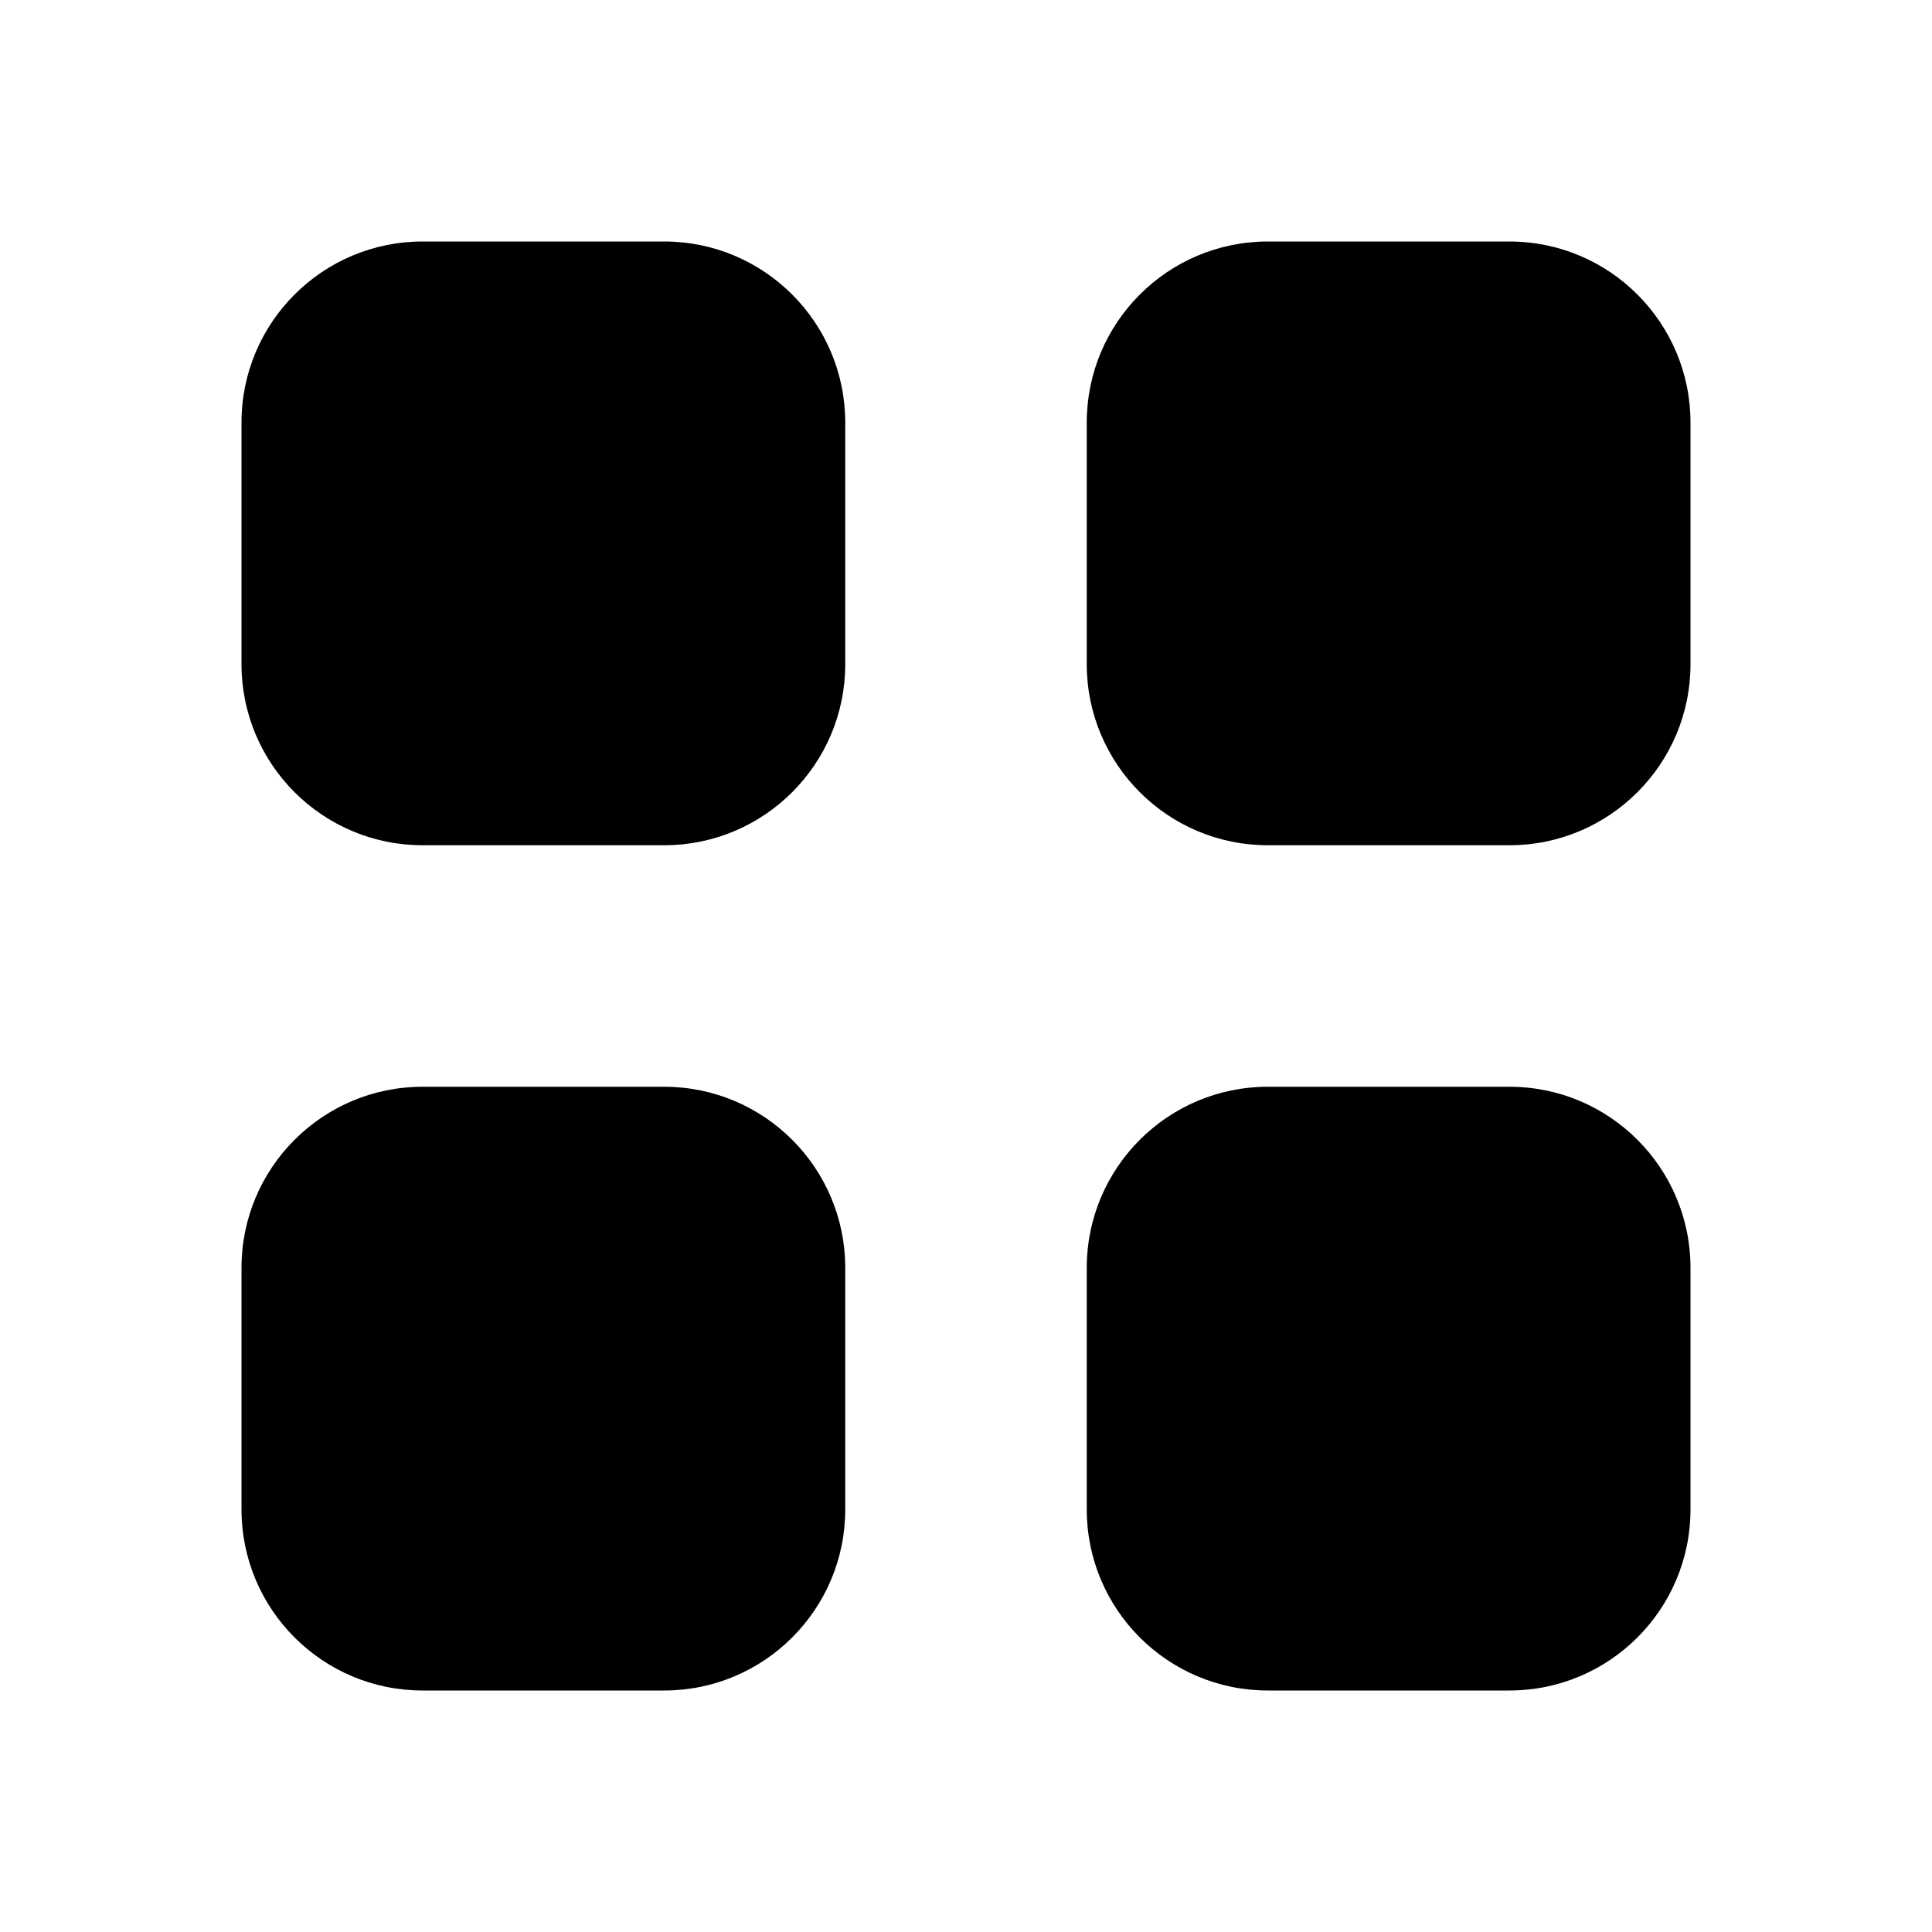
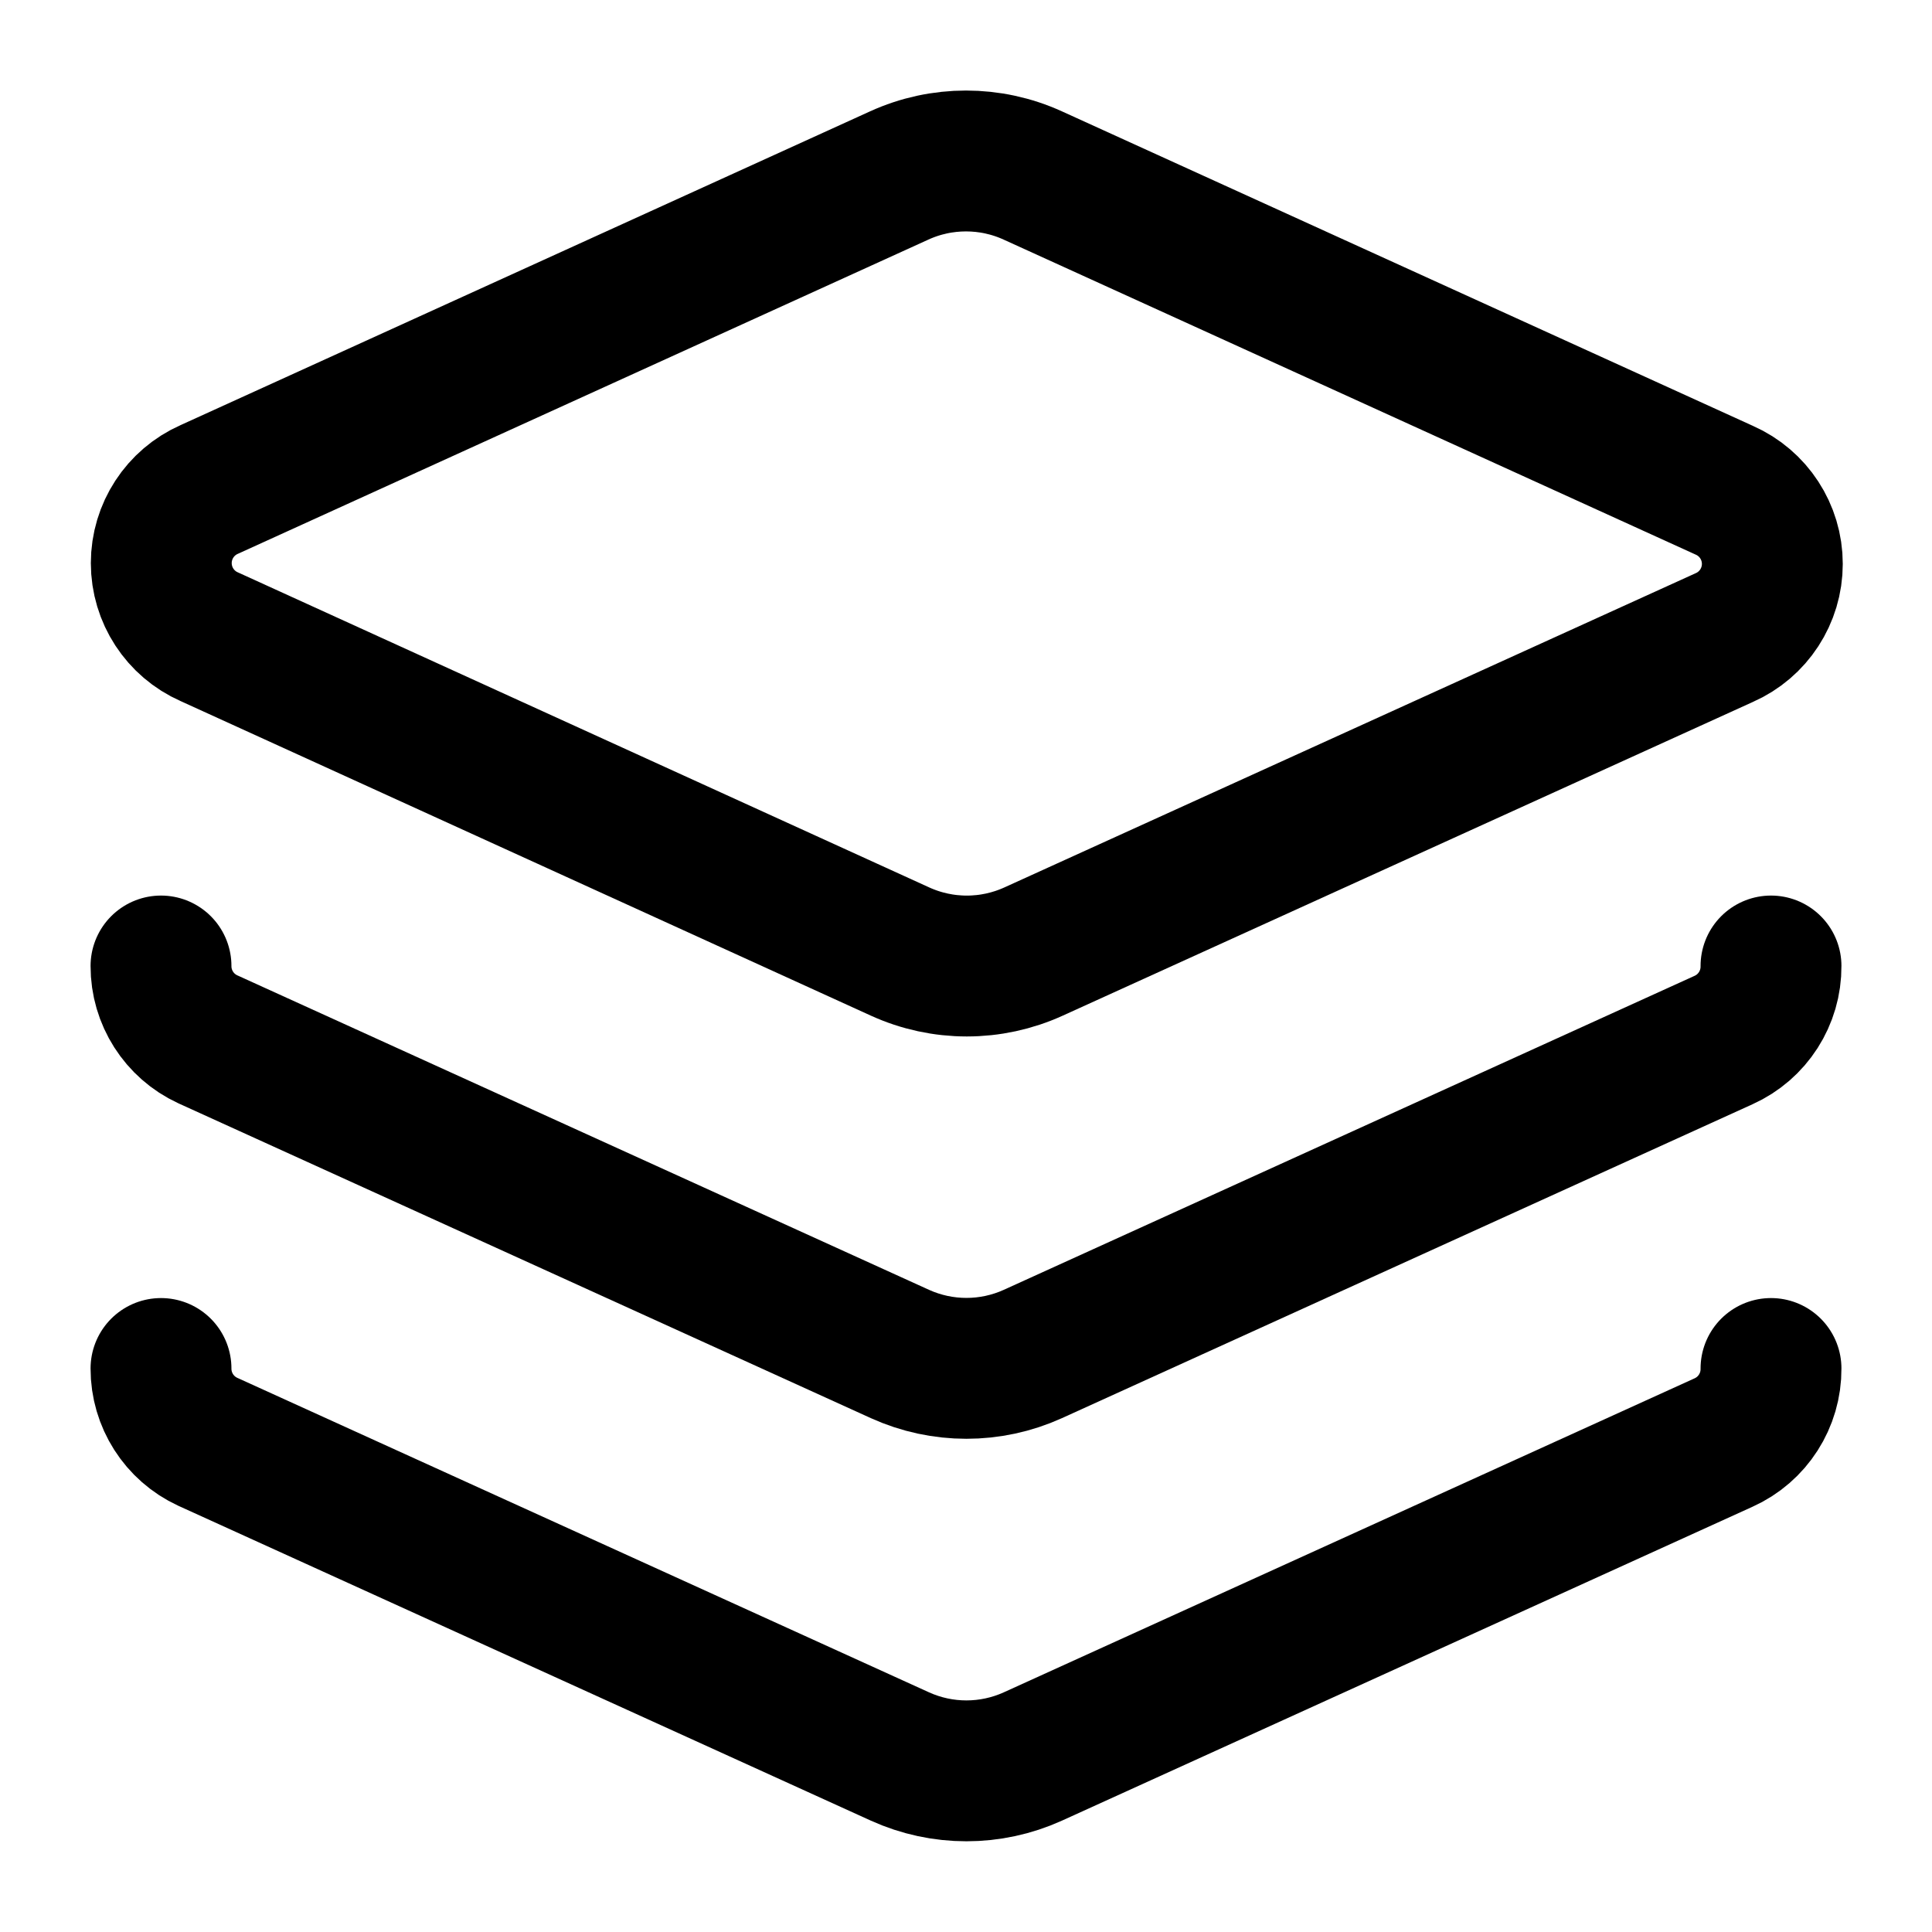
- <svg xmlns="http://www.w3.org/2000/svg" viewBox="0 0 16 16" fill="currentColor">
-   <path d="M3.5 2A1.5 1.5 0 0 0 2 3.5v2A1.5 1.5 0 0 0 3.5 7h2A1.5 1.5 0 0 0 7 5.5v-2A1.5 1.5 0 0 0 5.5 2h-2ZM3.5 9A1.5 1.5 0 0 0 2 10.5v2A1.5 1.5 0 0 0 3.5 14h2A1.5 1.5 0 0 0 7 12.5v-2A1.5 1.5 0 0 0 5.5 9h-2ZM9 3.5A1.5 1.5 0 0 1 10.5 2h2A1.5 1.5 0 0 1 14 3.5v2A1.5 1.5 0 0 1 12.5 7h-2A1.5 1.5 0 0 1 9 5.5v-2ZM10.5 9A1.5 1.5 0 0 0 9 10.5v2a1.5 1.5 0 0 0 1.5 1.5h2a1.5 1.5 0 0 0 1.5-1.5v-2A1.5 1.5 0 0 0 12.5 9h-2Z" />
+ <svg xmlns="http://www.w3.org/2000/svg" viewBox="0 0 24 24">
+   <path d="M12.83 2.18a2 2 0 0 0-1.66 0L2.6 6.08a1 1 0 0 0 0 1.83l8.58 3.91a2 2 0 0 0 1.66 0l8.58-3.9a1 1 0 0 0 0-1.83z" fill="none" stroke="currentColor" stroke-width="1.75" stroke-linecap="round" stroke-linejoin="round" />
+   <path d="M2 12a1 1 0 0 0 .58.91l8.6 3.91a2 2 0 0 0 1.65 0l8.58-3.9A1 1 0 0 0 22 12" fill="none" stroke="currentColor" stroke-width="1.75" stroke-linecap="round" stroke-linejoin="round" />
+   <path d="M2 17a1 1 0 0 0 .58.91l8.6 3.91a2 2 0 0 0 1.65 0l8.58-3.9A1 1 0 0 0 22 17" fill="none" stroke="currentColor" stroke-width="1.75" stroke-linecap="round" stroke-linejoin="round" />
</svg>
